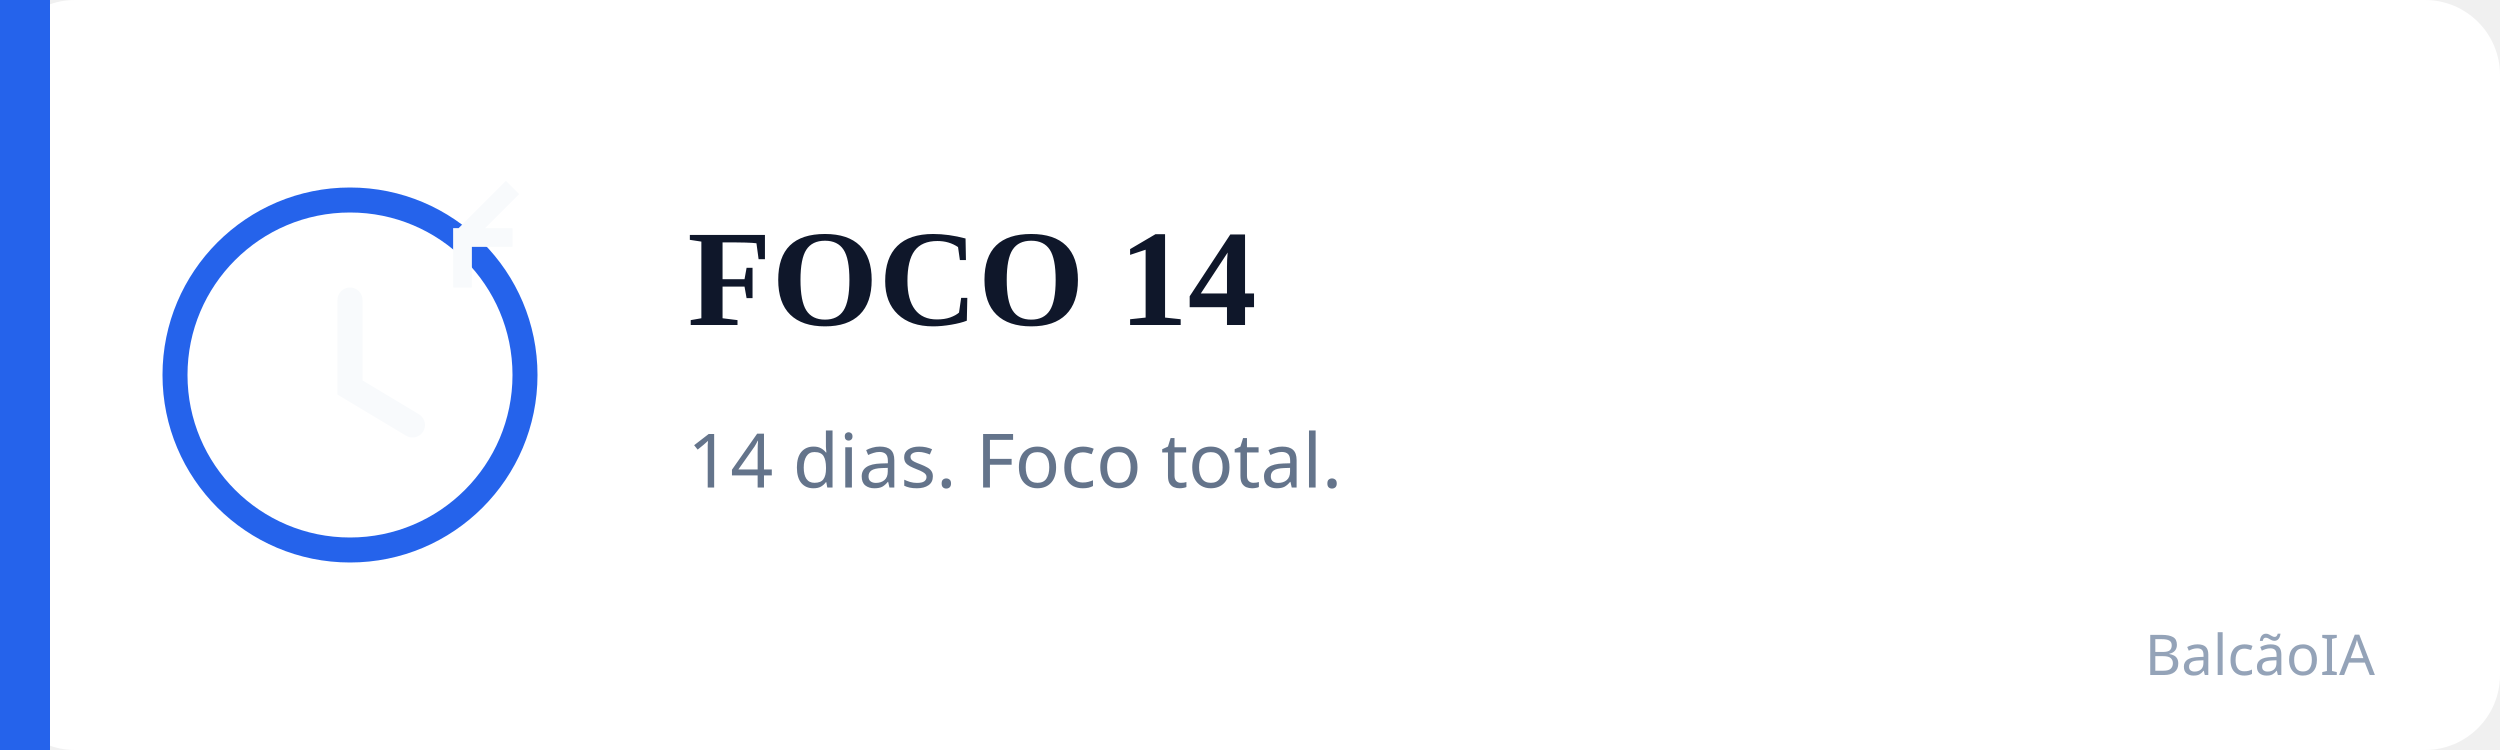
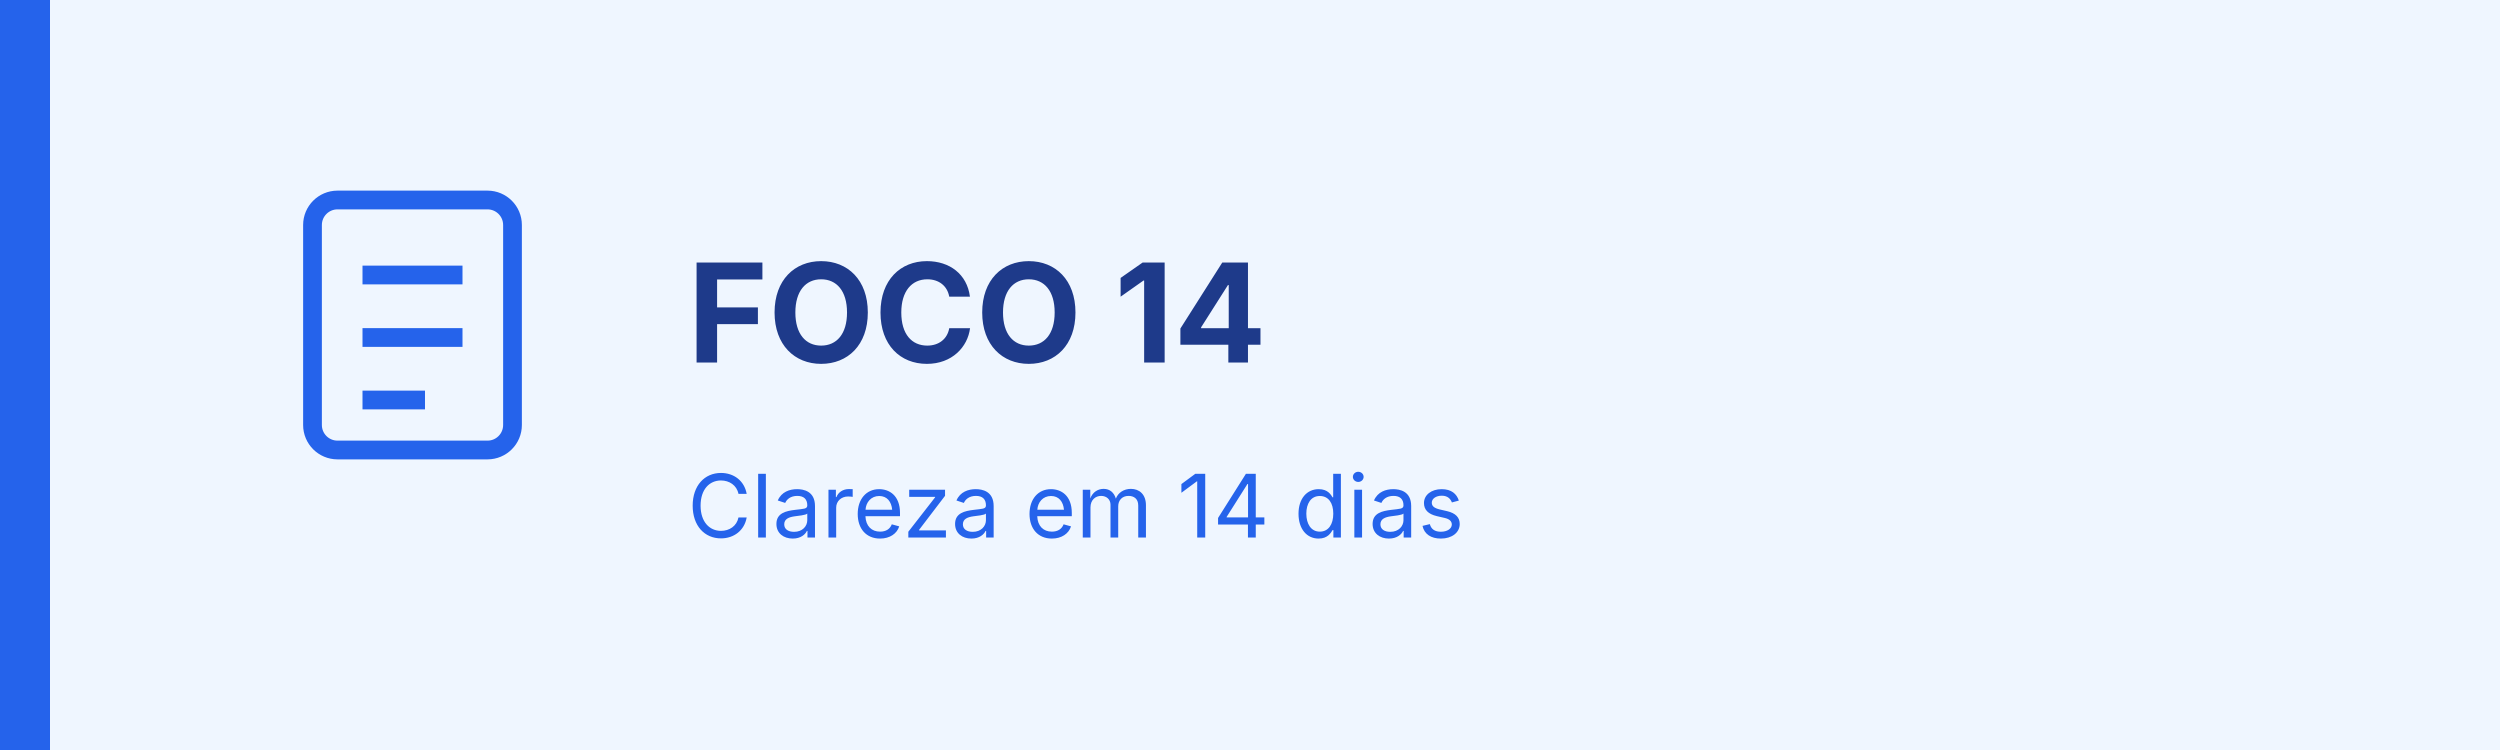
<svg xmlns="http://www.w3.org/2000/svg" width="400" height="120" viewBox="0 0 400 120" role="img" aria-label="FOCO 14">
-   <rect width="400" height="120" rx="12" fill="#FFFFFF" />
+   <rect width="400" height="120" fill="#EFF6FF" />
  <rect x="0" y="0" width="8" height="120" fill="#2563EB" />
-   <g transform="translate(56,60)">
-     <circle cx="0" cy="0" r="28" fill="none" stroke="#2563EB" stroke-width="4" />
-     <path d="M0-12v14l10 6" fill="none" stroke="#F8FAFC" stroke-width="4" stroke-linecap="round" />
-     <path d="M18-22l8-8M26-22h-8v8" fill="none" stroke="#F8FAFC" stroke-width="3" />
+   <g transform="translate(24,20)" color="#2563EB">
+     <rect x="26" y="12" width="32" height="40" rx="4" fill="none" stroke="currentColor" stroke-width="3" />
+     <path d="M34 24h16M34 34h16M34 44h10" stroke="currentColor" stroke-width="3" />
  </g>
-   <text x="110" y="52" font-family="Georgia, 'Times New Roman', serif" font-size="22" font-weight="700" fill="#0F172A">FOCO 14</text>
-   <text x="110" y="78" font-family="system-ui,Segoe UI,sans-serif" font-size="12" fill="#64748B">14 dias. Foco total.</text>
-   <text x="380" y="108" text-anchor="end" font-family="system-ui" font-size="9" fill="#94A3B8">BalcãoIA</text>
+   <text x="110" y="58" font-family="Geist, Inter, system-ui, sans-serif" font-size="22" font-weight="700" fill="#1E3A8A">FOCO 14</text>
+   <text x="110" y="86" font-family="Geist, Inter, system-ui, sans-serif" font-size="14" fill="#2563EB">Clareza em 14 dias</text>
</svg>
